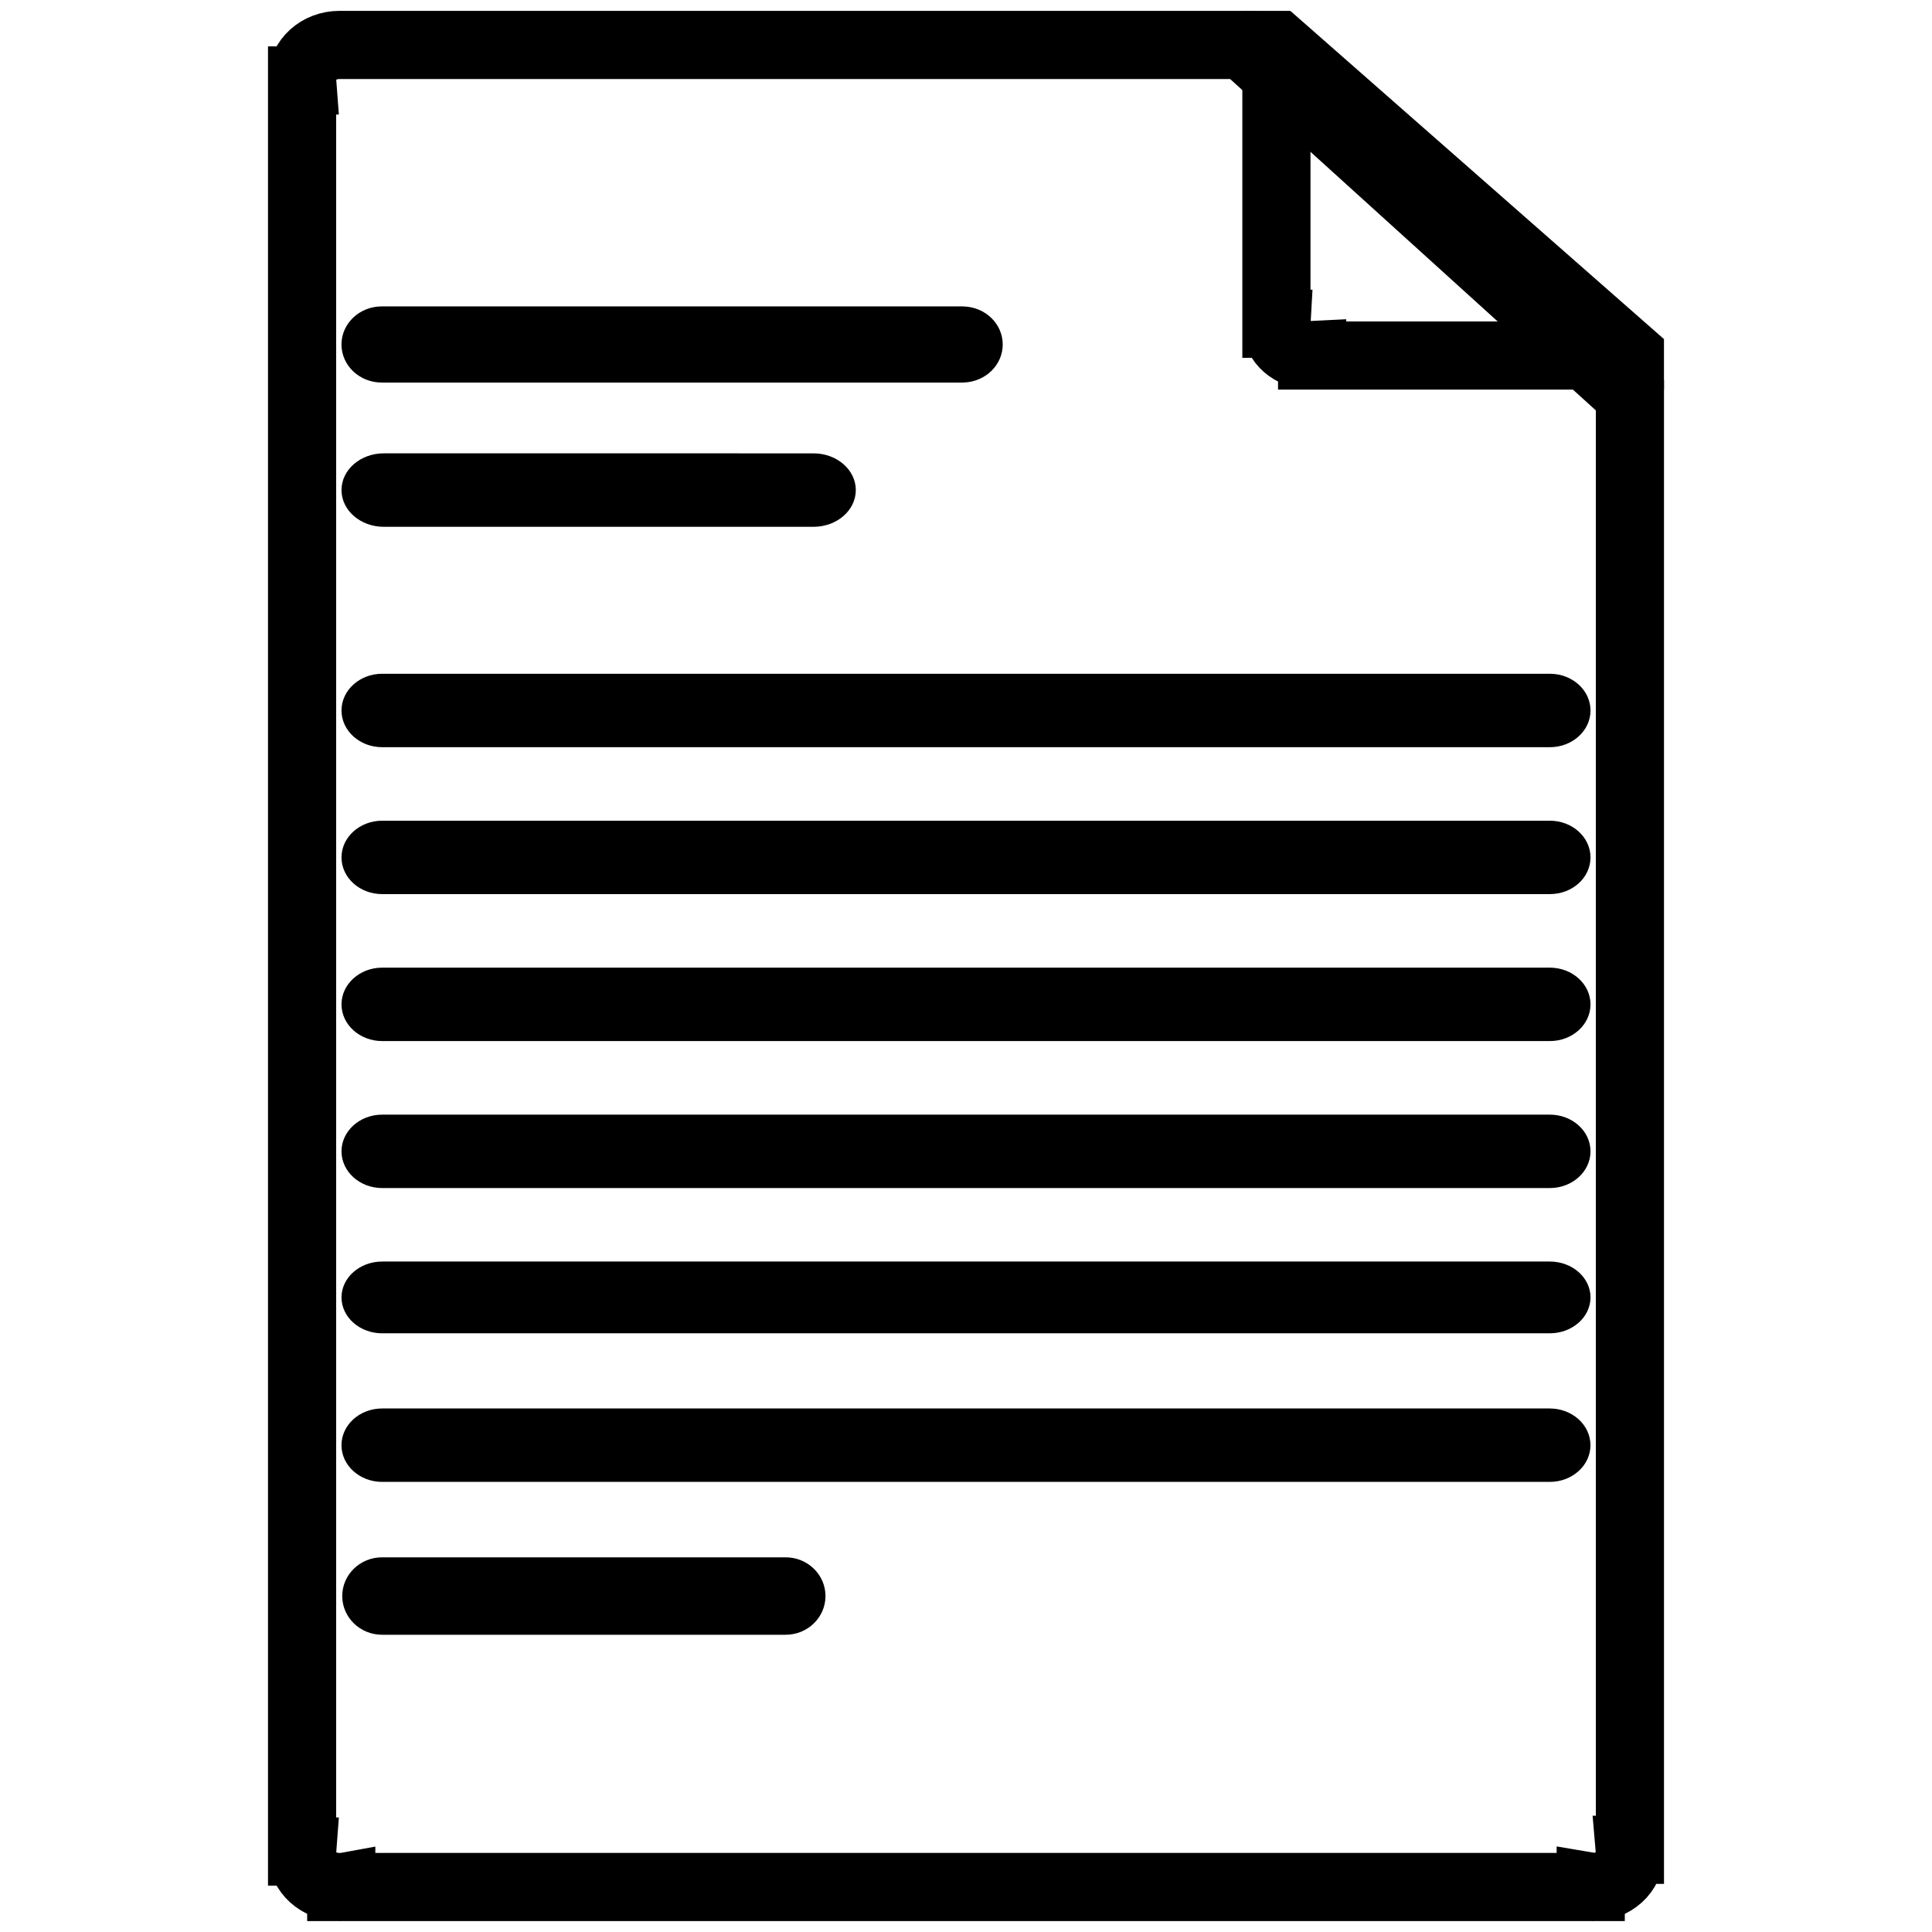
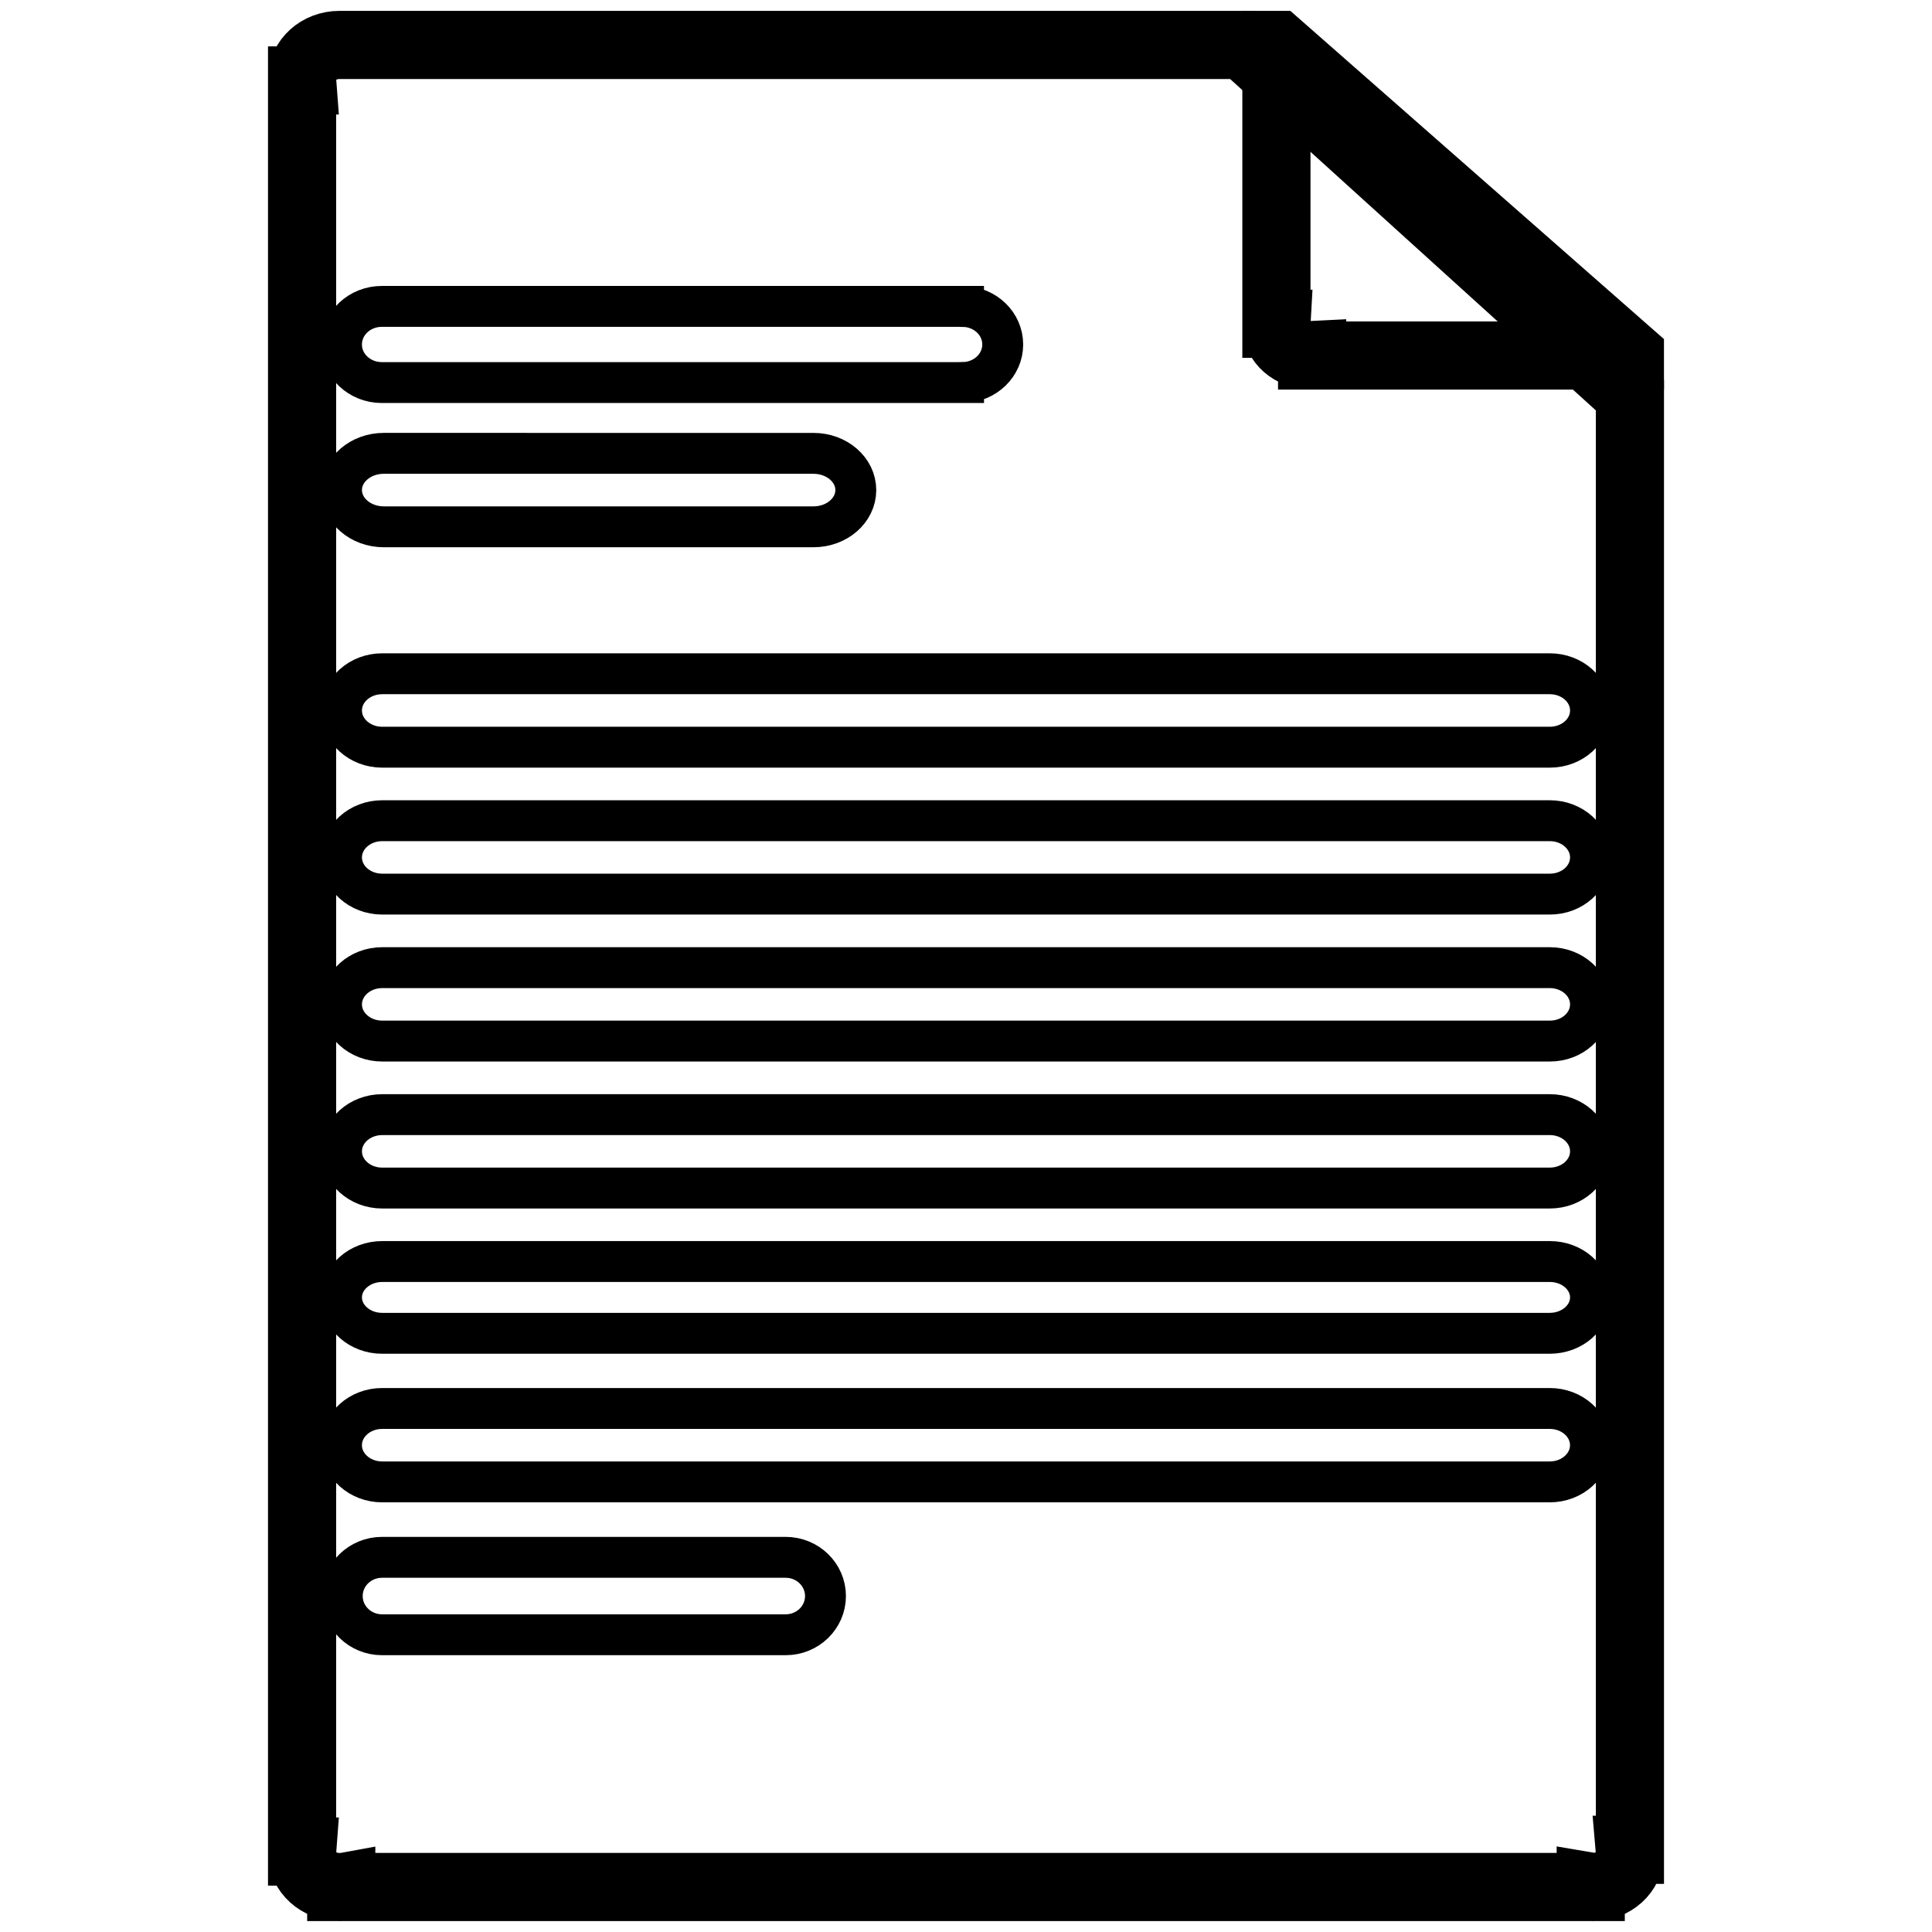
<svg xmlns="http://www.w3.org/2000/svg" enable-background="new 0 0 141.732 141.732" height="141.732px" id="Livello_1" version="1.1" viewBox="0 0 141.732 141.732" width="141.732px" xml:space="preserve">
  <g id="Livello_17">
    <g>
      <path d="M119.557,135.703h0.014V28.998L91.207,3.297h-0.049h-5.789H24.895    c-1.509,0-2.734,1.109-2.734,2.479c0,0.043,0.004,0.084,0.007,0.126h-0.007V135.83h0.007c-0.003,0.042-0.007,0.083-0.007,0.126    c0,1.369,1.228,2.479,2.734,2.479c0.047,0,0.092-0.003,0.139-0.011v0.008h91.662v-0.008c0.046,0.008,0.092,0.011,0.139,0.011    c1.514,0,2.734-1.11,2.734-2.479C119.569,135.87,119.564,135.786,119.557,135.703z" fill="none" stroke="#000000" stroke-width="5" />
      <path d="M93.718,3.297h-0.08v20.454h0.008c-0.002,0.037-0.008,0.073-0.008,0.111    c0,1.209,1.113,2.188,2.492,2.188c0.043,0,0.086-0.004,0.127-0.006v0.035h23.312v-0.072L93.718,3.297z" fill="none" stroke="#000000" stroke-width="5" />
-       <path d="M25.107,117.086c0,1.567,1.307,2.84,2.919,2.84h29.613c1.608,0,2.919-1.271,2.919-2.84c0-1.566-1.311-2.84-2.919-2.84    H28.026C26.414,114.246,25.107,115.517,25.107,117.086 M25.051,106.021c0,1.484,1.338,2.691,2.984,2.691h85.656    c1.648,0,2.986-1.207,2.986-2.691c0-1.488-1.338-2.695-2.986-2.695H28.037C26.388,103.325,25.051,104.532,25.051,106.021     M73.56,25.271c0-1.52-1.279-2.747-2.875-2.79v-0.004H28.01c-1.637,0-2.959,1.251-2.959,2.794s1.322,2.794,2.959,2.794h42.678    v-0.004C72.281,28.018,73.56,26.787,73.56,25.271 M28.157,33.257c-1.716,0-3.104,1.206-3.104,2.694s1.39,2.696,3.104,2.696h31.521    c1.715,0,3.104-1.207,3.104-2.695s-1.391-2.694-3.104-2.694L28.157,33.257L28.157,33.257z M116.68,52.121    c0-1.488-1.336-2.694-2.985-2.694H28.037c-1.646,0-2.984,1.206-2.984,2.694s1.338,2.694,2.984,2.694h85.656    C115.344,54.816,116.68,53.609,116.68,52.121 M116.68,62.901c0-1.487-1.336-2.694-2.985-2.694H28.037    c-1.646,0-2.984,1.207-2.984,2.694c0,1.488,1.338,2.691,2.984,2.691h85.656C115.344,65.595,116.68,64.391,116.68,62.901     M116.68,73.682c0-1.488-1.336-2.695-2.985-2.695H28.037c-1.646,0-2.984,1.207-2.984,2.695c0,1.484,1.338,2.691,2.984,2.691    h85.656C115.344,76.376,116.68,75.169,116.68,73.682 M116.68,84.461c0-1.485-1.336-2.691-2.985-2.691H28.037    c-1.646,0-2.984,1.206-2.984,2.691c0,1.488,1.338,2.695,2.984,2.695h85.656C115.344,87.156,116.68,85.949,116.68,84.461     M116.68,95.177c0-1.449-1.336-2.631-2.985-2.631H28.037c-1.646,0-2.984,1.182-2.984,2.631c0,1.453,1.338,2.635,2.984,2.635    h85.656C115.344,97.808,116.68,96.63,116.68,95.177" />
+       <path d="M25.107,117.086c0,1.567,1.307,2.84,2.919,2.84h29.613c1.608,0,2.919-1.271,2.919-2.84c0-1.566-1.311-2.84-2.919-2.84    H28.026C26.414,114.246,25.107,115.517,25.107,117.086 M25.051,106.021c0,1.484,1.338,2.691,2.984,2.691h85.656    c1.648,0,2.986-1.207,2.986-2.691c0-1.488-1.338-2.695-2.986-2.695H28.037C26.388,103.325,25.051,104.532,25.051,106.021     M73.56,25.271c0-1.52-1.279-2.747-2.875-2.79v-0.004H28.01c-1.637,0-2.959,1.251-2.959,2.794s1.322,2.794,2.959,2.794h42.678    v-0.004C72.281,28.018,73.56,26.787,73.56,25.271 M28.157,33.257c-1.716,0-3.104,1.206-3.104,2.694s1.39,2.696,3.104,2.696h31.521    c1.715,0,3.104-1.207,3.104-2.695s-1.391-2.694-3.104-2.694L28.157,33.257L28.157,33.257z M116.68,52.121    c0-1.488-1.336-2.694-2.985-2.694H28.037c-1.646,0-2.984,1.206-2.984,2.694s1.338,2.694,2.984,2.694h85.656    C115.344,54.816,116.68,53.609,116.68,52.121 M116.68,62.901c0-1.487-1.336-2.694-2.985-2.694H28.037    c-1.646,0-2.984,1.207-2.984,2.694c0,1.488,1.338,2.691,2.984,2.691h85.656C115.344,65.595,116.68,64.391,116.68,62.901     M116.68,73.682c0-1.488-1.336-2.695-2.985-2.695H28.037c-1.646,0-2.984,1.207-2.984,2.695c0,1.484,1.338,2.691,2.984,2.691    h85.656C115.344,76.376,116.68,75.169,116.68,73.682 M116.68,84.461c0-1.485-1.336-2.691-2.985-2.691H28.037    c-1.646,0-2.984,1.206-2.984,2.691c0,1.488,1.338,2.695,2.984,2.695h85.656C115.344,87.156,116.68,85.949,116.68,84.461     M116.68,95.177c0-1.449-1.336-2.631-2.985-2.631H28.037c-1.646,0-2.984,1.182-2.984,2.631c0,1.453,1.338,2.635,2.984,2.635    h85.656C115.344,97.808,116.68,96.63,116.68,95.177" fill="none" stroke="#000000" stroke-width="3" />
    </g>
  </g>
  <g id="Livello_1_1_" />
</svg>
